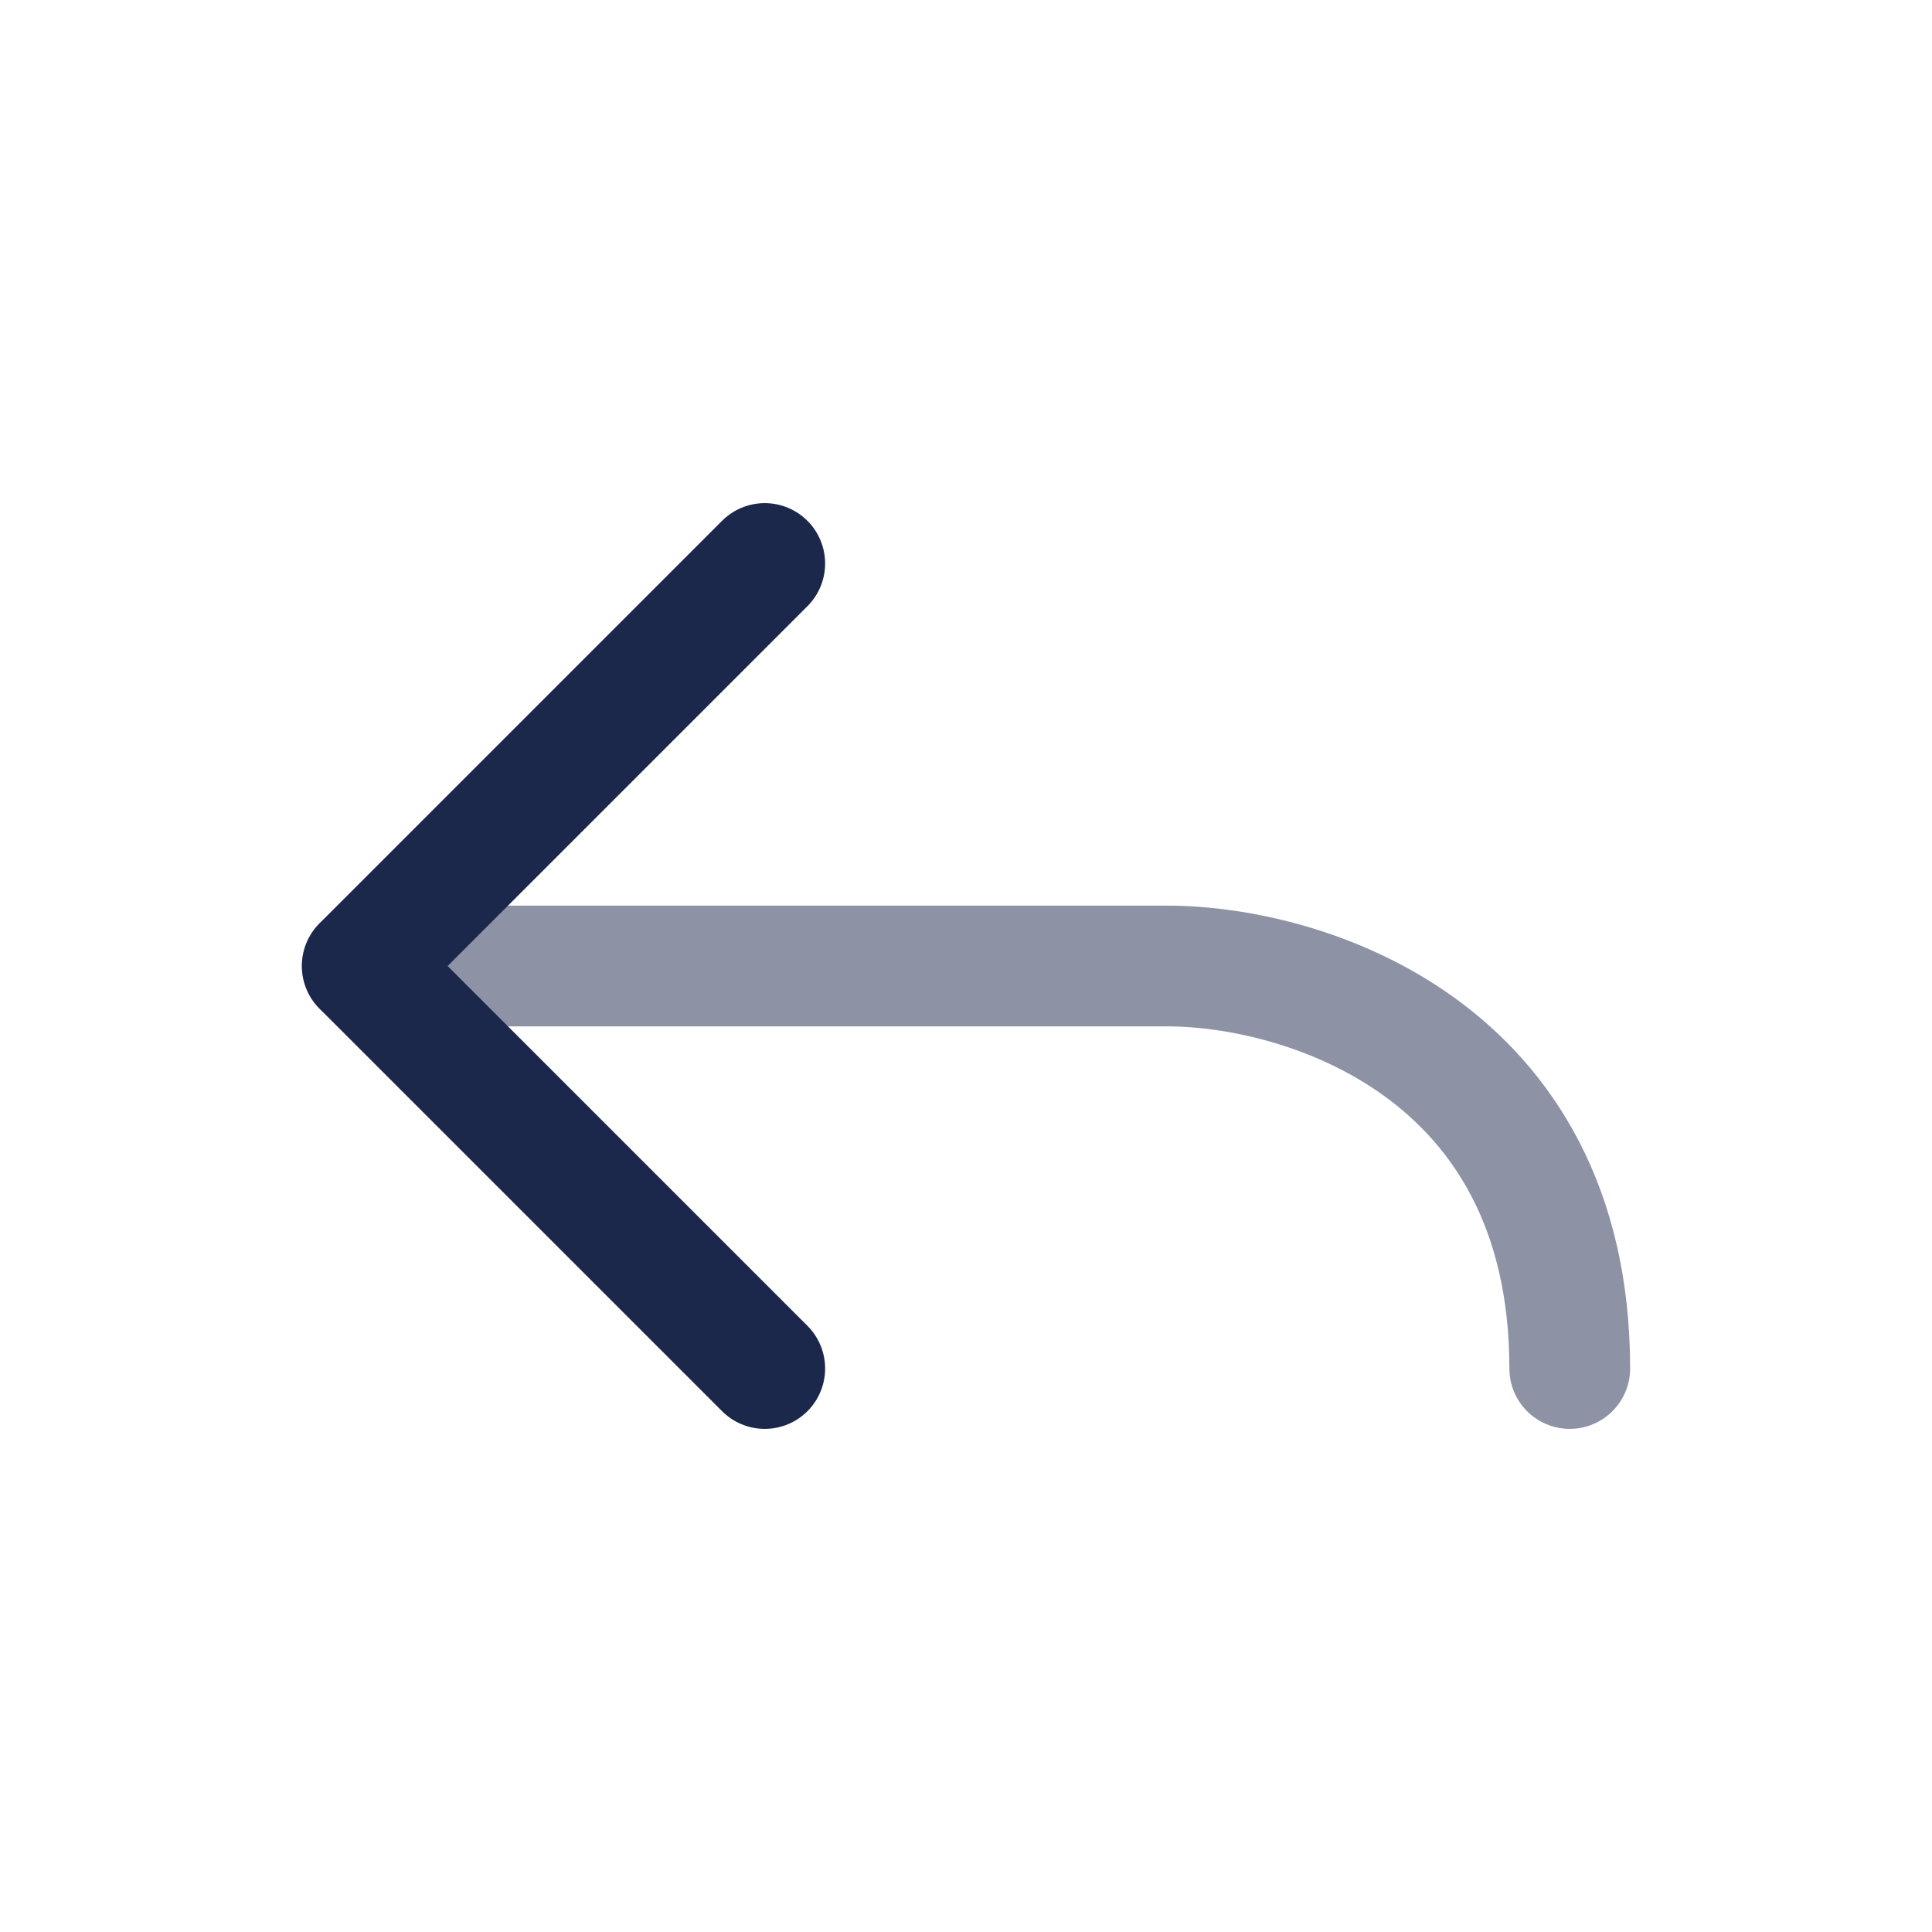
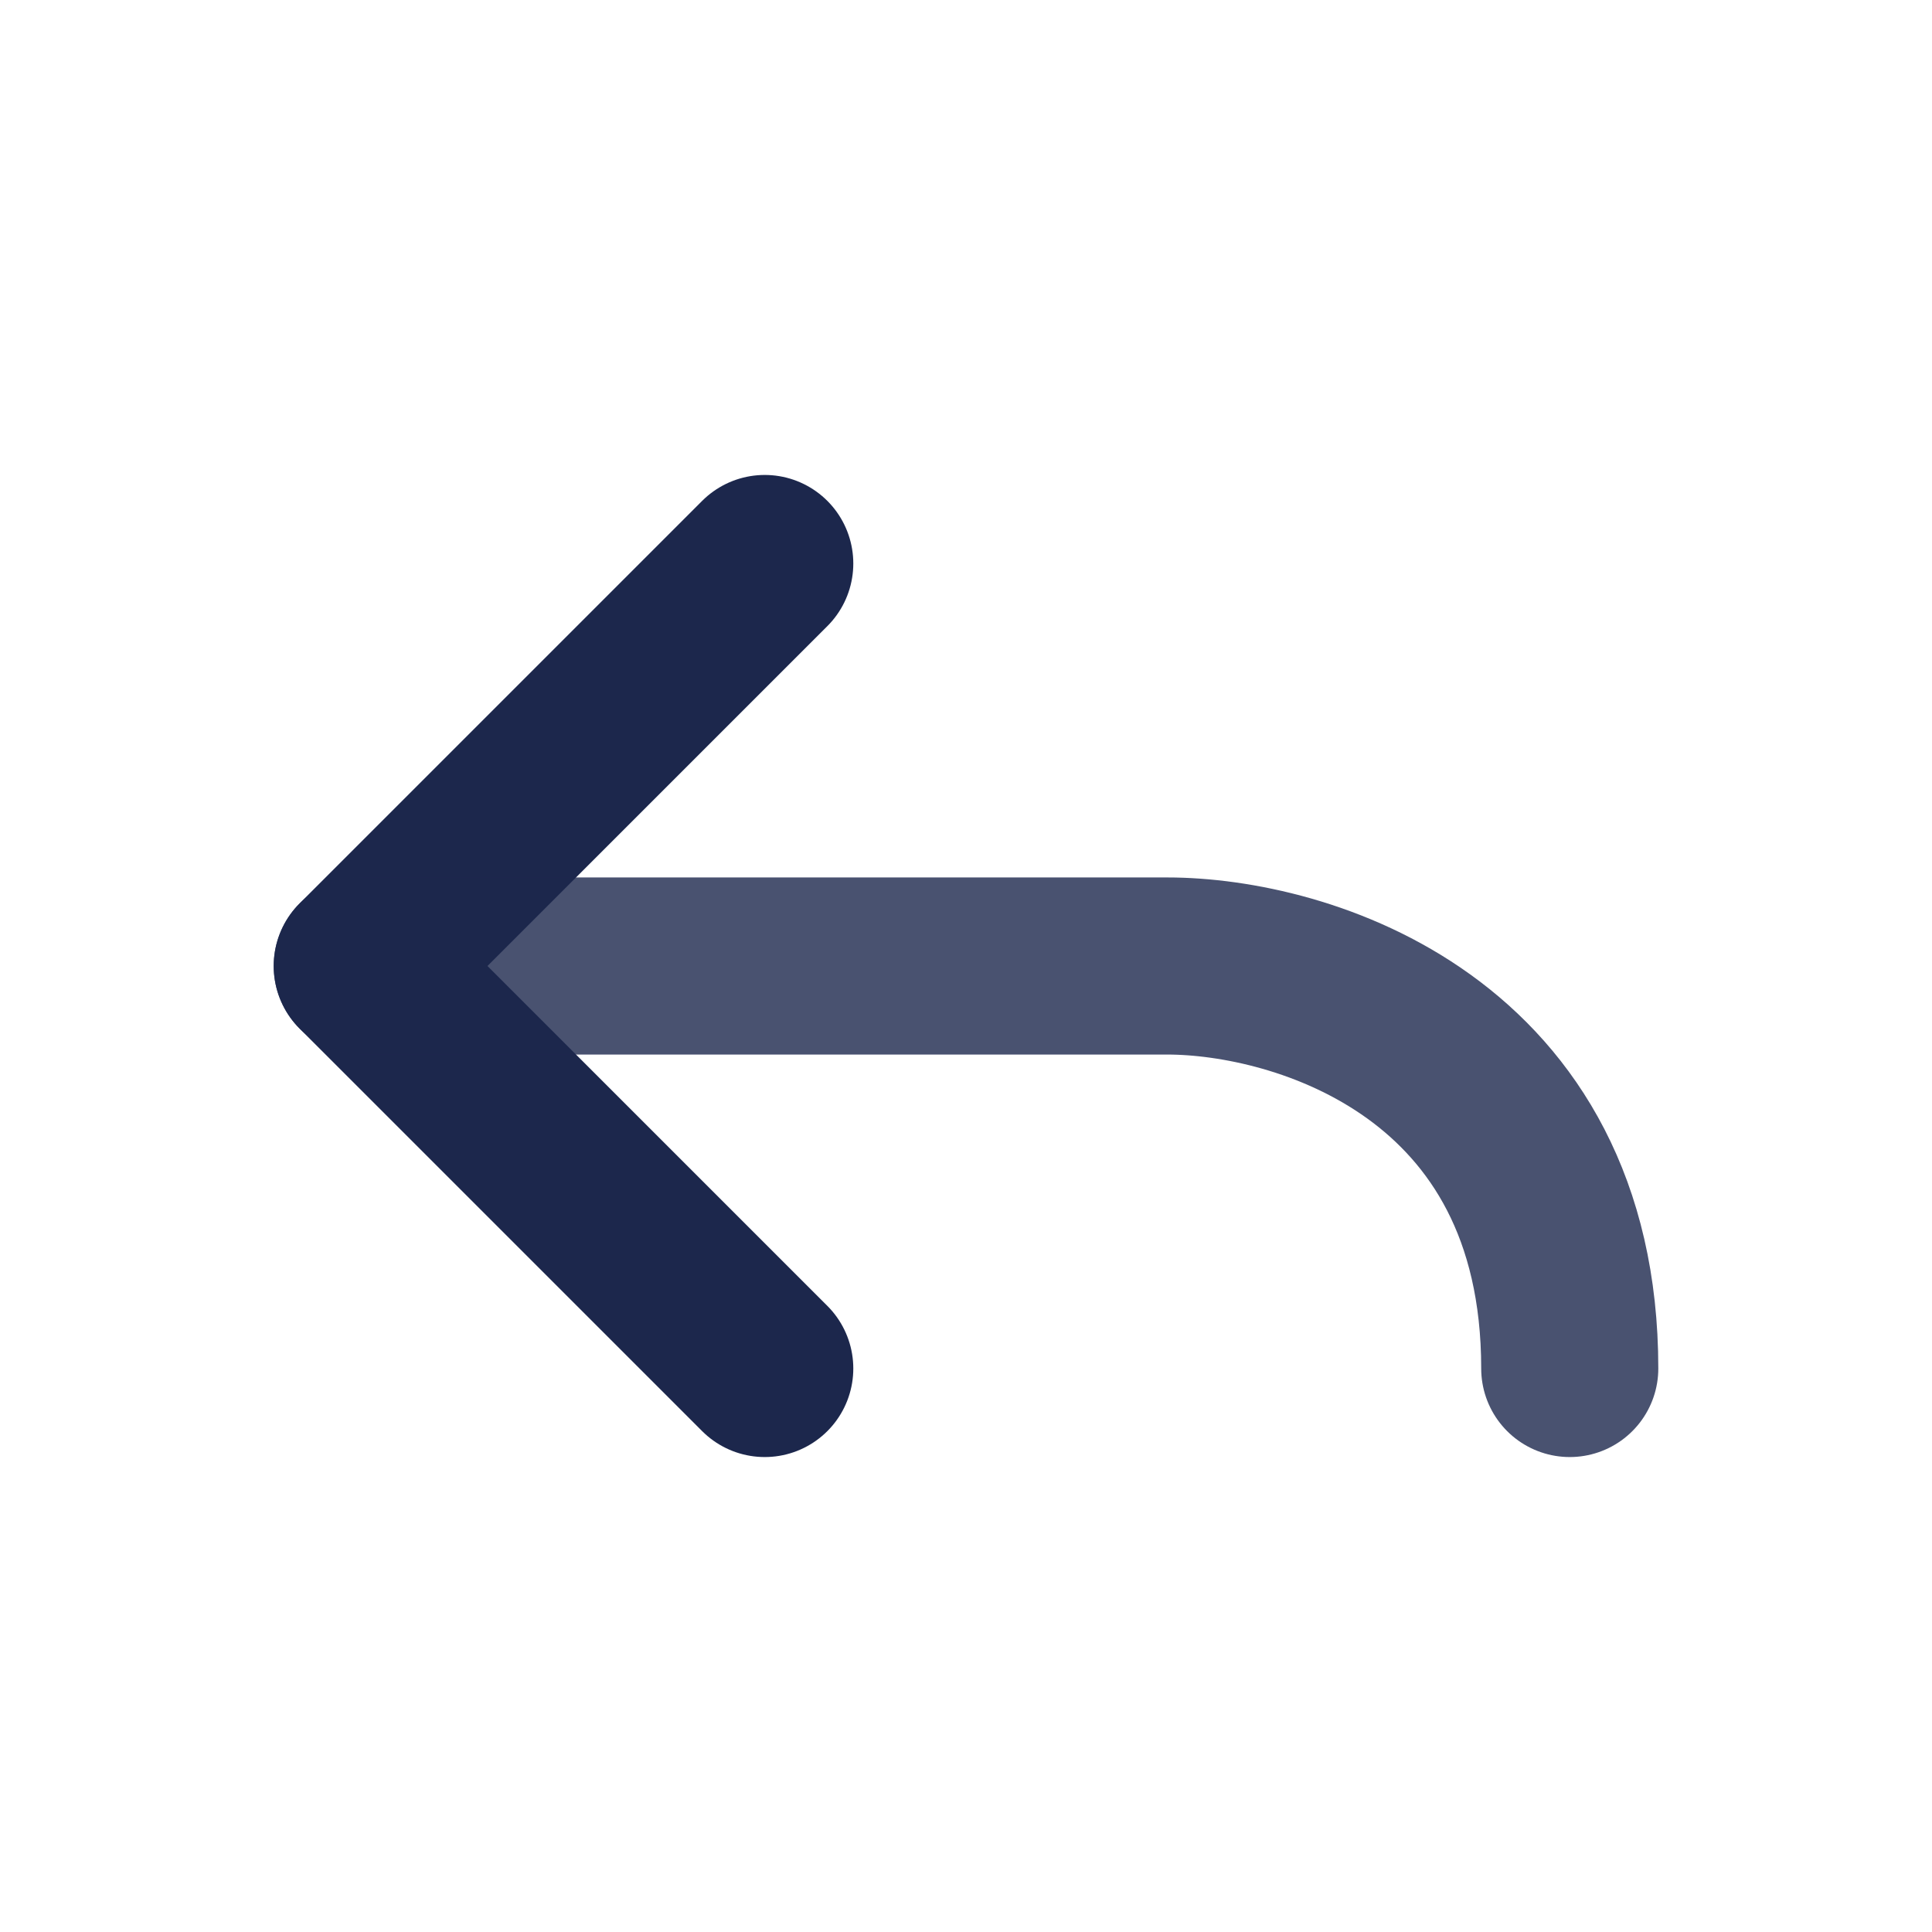
<svg xmlns="http://www.w3.org/2000/svg" viewBox="0 0 24 24" fill="none">
  <g transform="rotate(90 12 12)">
-     <path d="M7 14.5L12 19.5L17 14.5" stroke="#1C274C" stroke-width="1.5" stroke-linecap="round" stroke-linejoin="round" />
-     <path opacity="0.5" d="M12 19.5C12 19.5 12 11.167 12 9.5C12 7.833 13 4.5 17 4.5" stroke="#1C274C" stroke-width="1.5" stroke-linecap="round" />
+     <path d="M7 14.5L12 19.5L17 14.5" stroke="#1C274C" stroke-width="2.2" stroke-linecap="round" stroke-linejoin="round" />
+     <path opacity="0.8" d="M12 19.5C12 19.5 12 11.167 12 9.5C12 7.833 13 4.5 17 4.5" stroke="#1C274C" stroke-width="2.2" stroke-linecap="round" />
  </g>
</svg>
